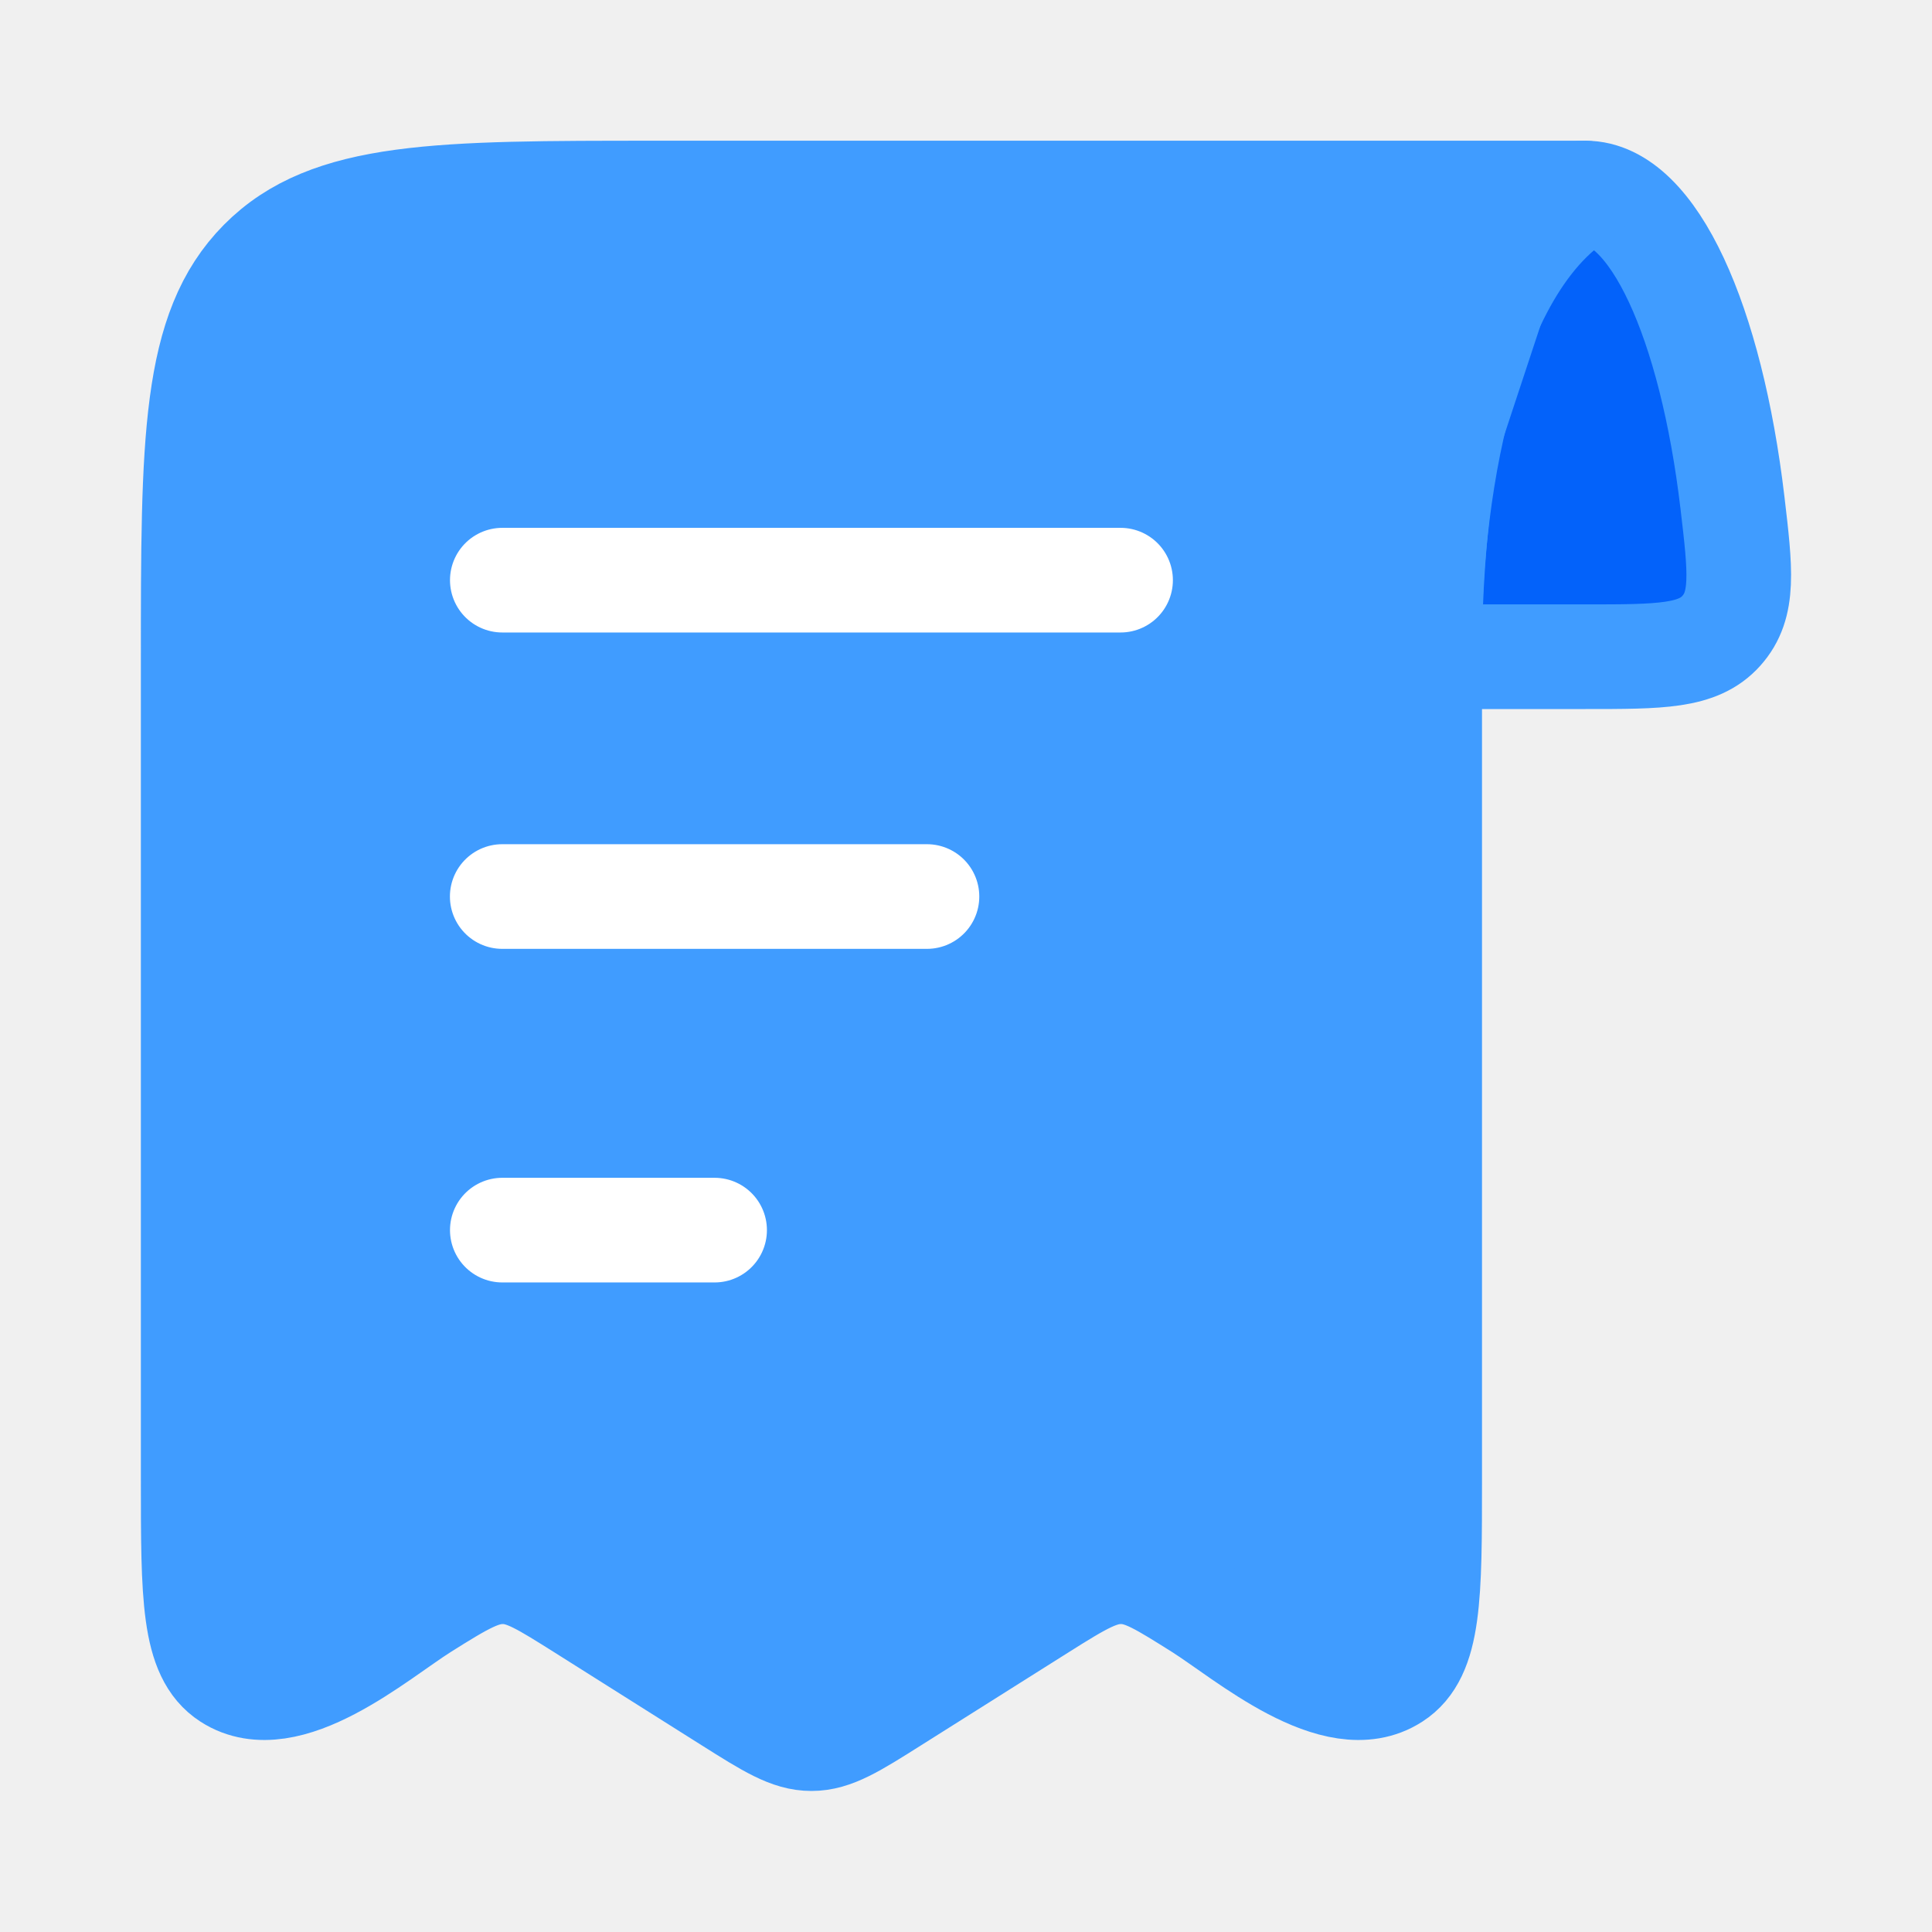
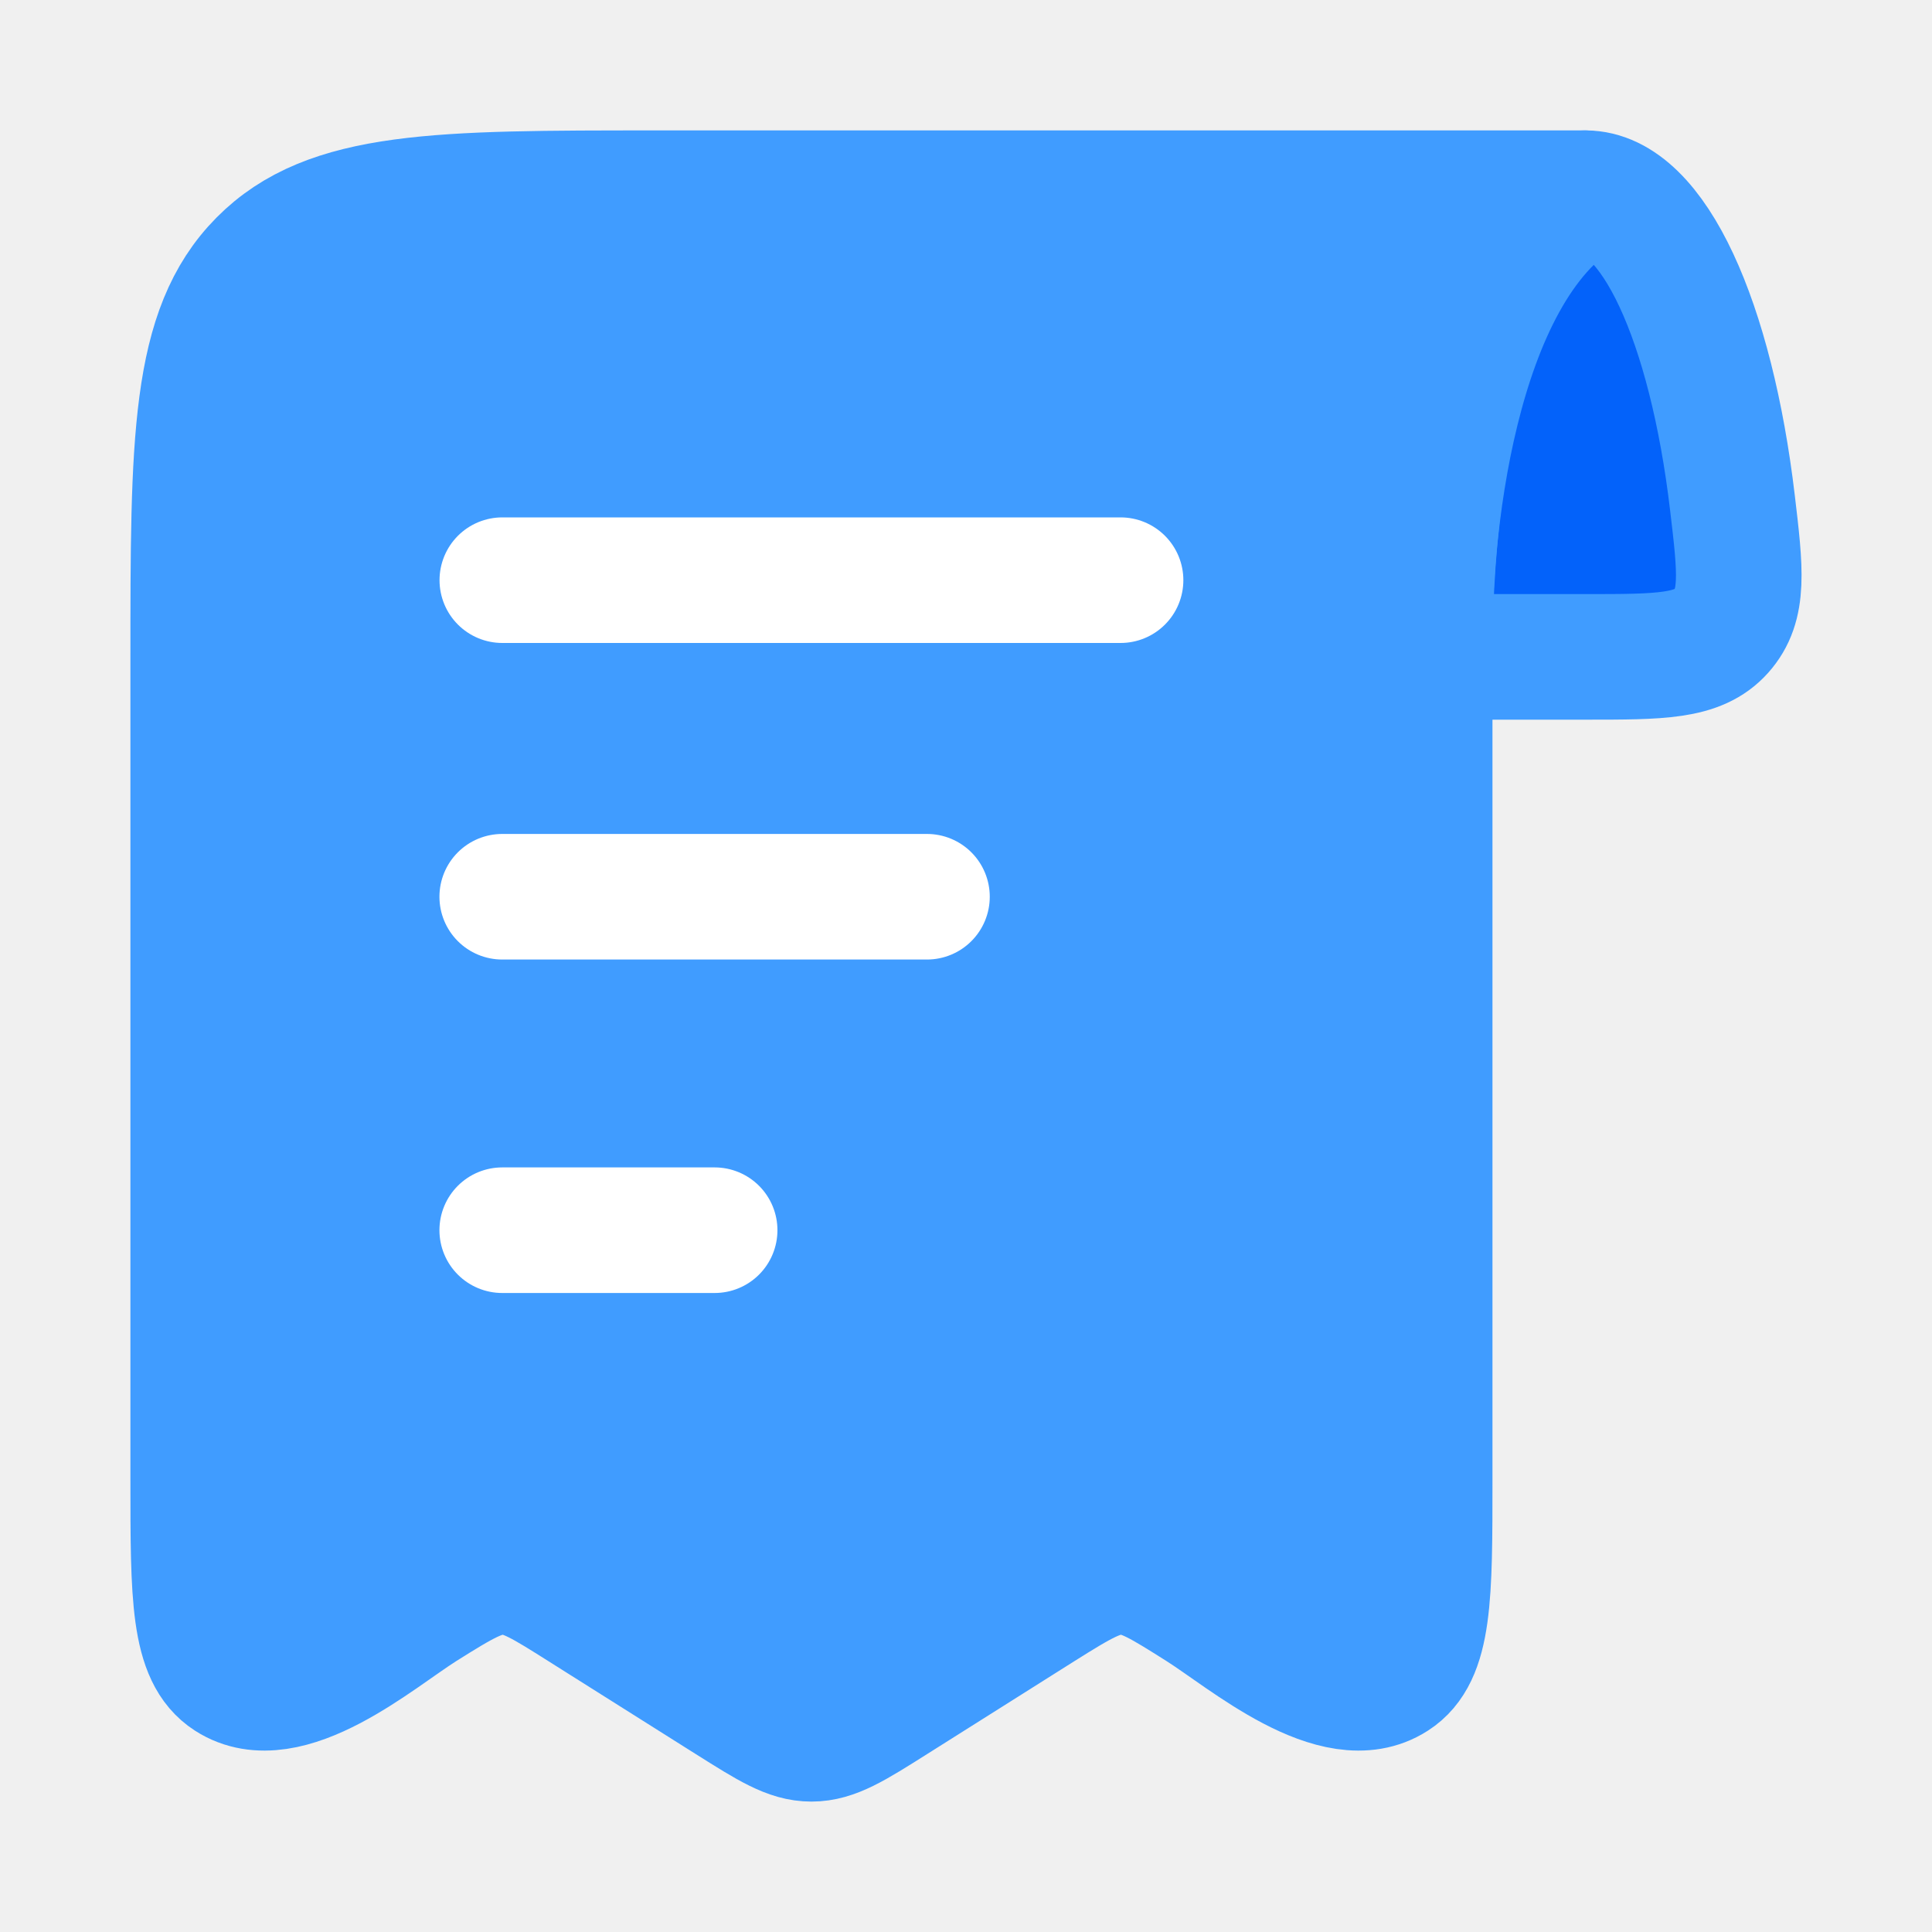
- <svg xmlns="http://www.w3.org/2000/svg" width="24" height="24" fill="none" viewBox="0 0 24 24">
-   <path fill="#0362fa" stroke="#409cff" stroke-width="1.3" d="M19.695 2.398c-1.069 0-1.935 2.58-1.935 5.76h1.935c.933 0 1.4 0 1.688-.322s.238-.746.138-1.594c-.265-2.239-.983-3.844-1.826-3.844Z" />
-   <path fill="#409cff" d="M17.76 8.21v10.168c0 1.452 0 2.177-.444 2.463-.724.467-1.845-.512-2.408-.868-.466-.293-.698-.44-.957-.448-.28-.01-.516.131-1.019.448l-1.835 1.157c-.494.312-.742.468-1.017.468s-.523-.156-1.018-.468l-1.834-1.157c-.466-.293-.699-.44-.957-.448-.279-.01-.516.131-1.02.448-.563.356-1.683 1.335-2.408.868-.443-.286-.443-1.011-.443-2.463V8.211c0-2.74 0-4.11.843-4.961.844-.852 2.202-.852 4.917-.852h11.52" />
-   <path stroke="#409cff" stroke-linecap="round" stroke-linejoin="round" stroke-width="1.3" d="M17.76 8.21v10.168c0 1.452 0 2.177-.444 2.463-.724.467-1.845-.512-2.408-.868-.466-.293-.698-.44-.957-.448-.28-.01-.516.131-1.019.448l-1.835 1.157c-.494.312-.742.468-1.017.468s-.523-.156-1.018-.468l-1.834-1.157c-.466-.293-.699-.44-.957-.448-.279-.01-.516.131-1.02.448-.563.356-1.683 1.335-2.408.868-.443-.286-.443-1.011-.443-2.463V8.211c0-2.74 0-4.11.843-4.961.844-.852 2.202-.852 4.917-.852h11.52c-1.632.97-1.96 4.28-1.92 5.813" />
-   <path stroke="#fff" stroke-linecap="round" stroke-linejoin="round" stroke-width="1.3" d="M6.24 7.207h7.68M11.515 11.137H6.239M8.877 15.281H6.24" />
+ <svg xmlns="http://www.w3.org/2000/svg" width="20" height="20" fill="none" viewBox="0 0 20 20">
+   <path fill="#0362fa" stroke="#409cff" stroke-width="1.3" d="M16.413 2C15.522 2 14.8 4.149 14.8 6.8h1.613c.777 0 1.166 0 1.406-.268.24-.269.199-.622.115-1.329C17.713 3.337 17.115 2 16.413 2Z" />
+   <path fill="#409cff" d="M14.8 6.843v8.474c0 1.209 0 1.814-.37 2.052-.603.389-1.537-.427-2.007-.723-.388-.245-.582-.367-.797-.374-.232-.008-.43.11-.85.374l-1.528.964c-.412.26-.618.39-.848.39s-.435-.13-.848-.39l-1.529-.964c-.388-.245-.582-.367-.797-.374-.232-.008-.43.11-.85.374-.469.296-1.402 1.112-2.006.723C2 17.13 2 16.526 2 15.317V6.843C2 4.56 2 3.42 2.703 2.71 3.406 2 4.537 2 6.8 2h9.6" />
+   <path stroke="#409cff" stroke-linecap="round" stroke-linejoin="round" stroke-width="1.3" d="M14.8 6.843v8.474c0 1.209 0 1.814-.37 2.052-.603.389-1.537-.427-2.007-.723-.388-.245-.582-.367-.797-.374-.232-.008-.43.11-.85.374l-1.528.964c-.412.26-.618.39-.848.39s-.435-.13-.848-.39l-1.529-.964c-.388-.245-.582-.367-.797-.374-.232-.008-.43.11-.85.374-.469.296-1.402 1.112-2.006.723C2 17.13 2 16.526 2 15.317V6.843C2 4.56 2 3.42 2.703 2.71 3.406 2 4.537 2 6.8 2h9.6c-1.36.808-1.633 3.566-1.6 4.843" />
+   <path stroke="#fff" stroke-linecap="round" stroke-linejoin="round" stroke-width="1.3" d="M5.2 6.006h6.4M9.596 9.283H5.199M7.398 12.735H5.199" />
</svg>
